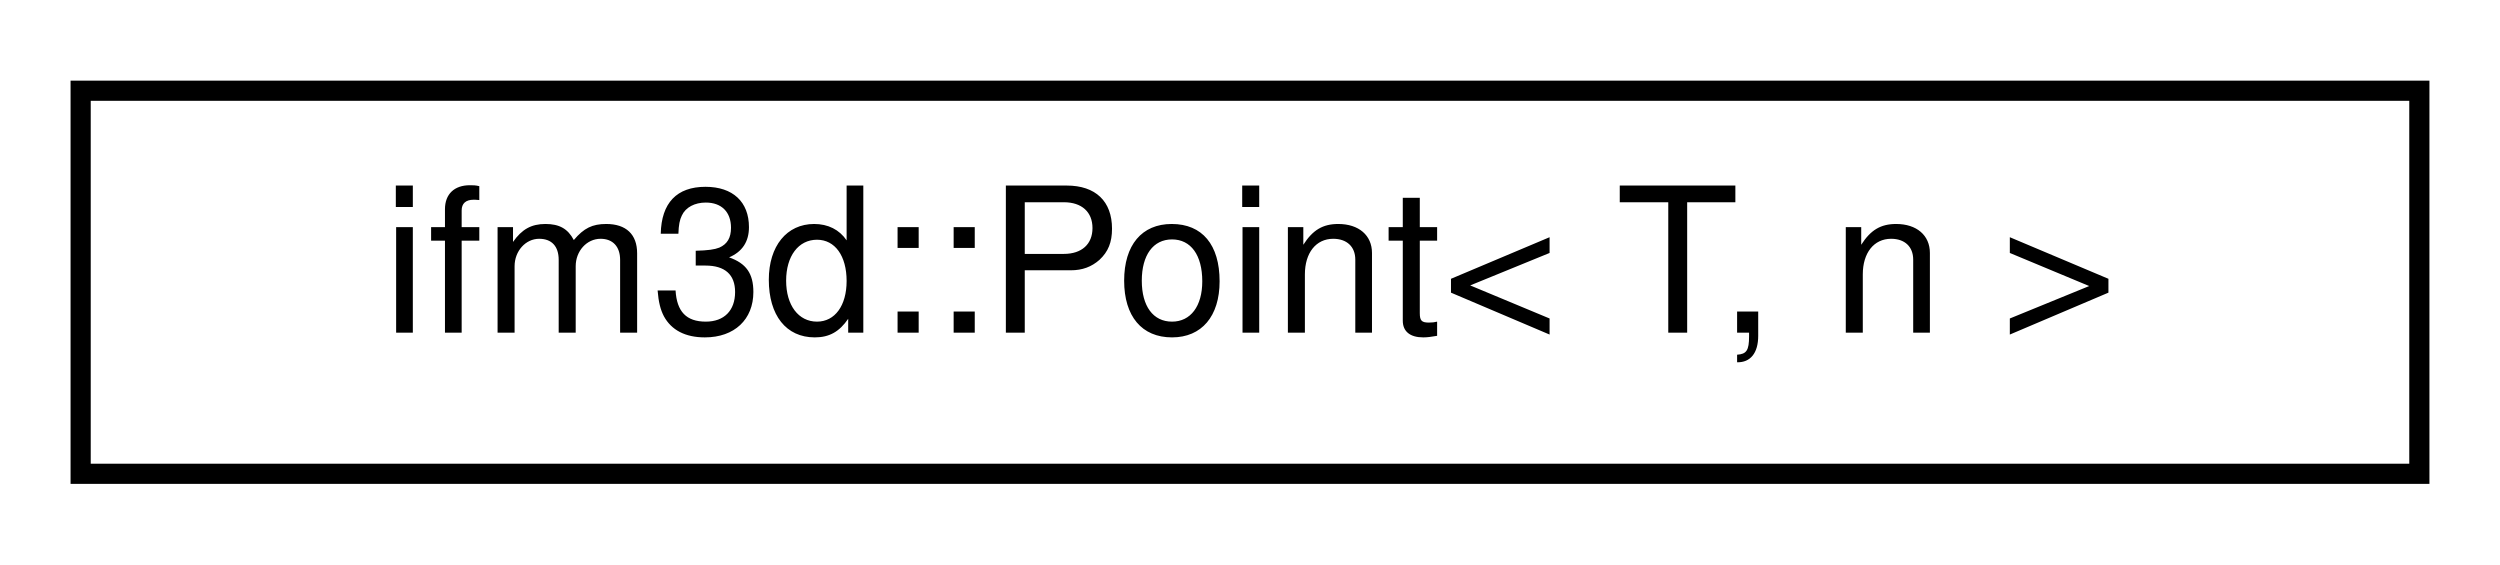
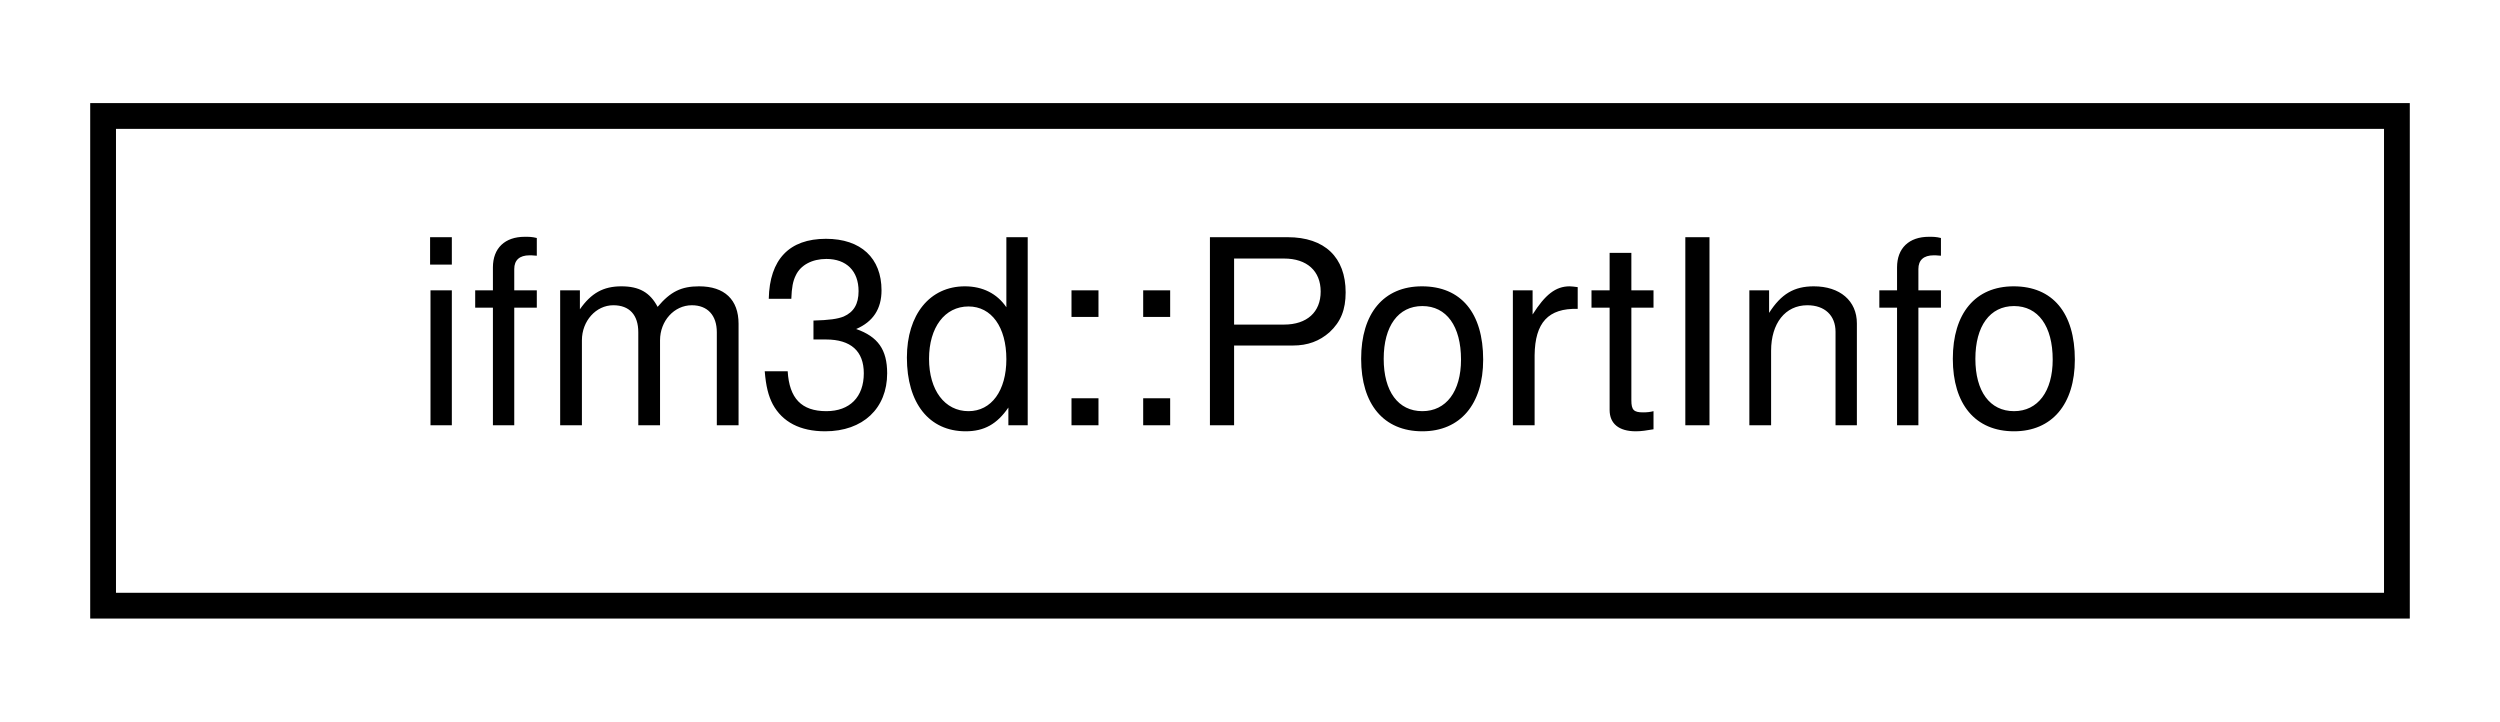
- <svg xmlns="http://www.w3.org/2000/svg" xmlns:xlink="http://www.w3.org/1999/xlink" width="124pt" height="28pt" viewBox="0.00 0.00 124.00 28.00">
+ <svg xmlns="http://www.w3.org/2000/svg" xmlns:xlink="http://www.w3.org/1999/xlink" width="97pt" height="28pt" viewBox="0.00 0.00 97.00 28.00">
  <g id="graph0" class="graph" transform="scale(1 1) rotate(0) translate(4 24)">
    <g id="node1" class="node">
      <g id="a_node1">
-         <a xlink:href="structifm3d_1_1Point.html" target="_top" xlink:title="Struct for 3D space point.">
-           <polygon fill="none" stroke="black" points="0,-0.5 0,-19.5 116,-19.5 116,-0.5 0,-0.5" />
-           <text text-anchor="middle" x="58" y="-7.5" font-family="Helvetica,sans-Serif" font-size="10.00">ifm3d::Point&lt; T, n &gt;</text>
+         <a xlink:href="structifm3d_1_1PortInfo.html" target="_top" xlink:title=" ">
+           <polygon fill="none" stroke="black" points="0,-0.5 0,-19.5 89,-19.5 89,-0.5 0,-0.5" />
+           <text text-anchor="middle" x="44.5" y="-7.5" font-family="Helvetica,sans-Serif" font-size="10.00">ifm3d::PortInfo</text>
        </a>
      </g>
    </g>
  </g>
</svg>
